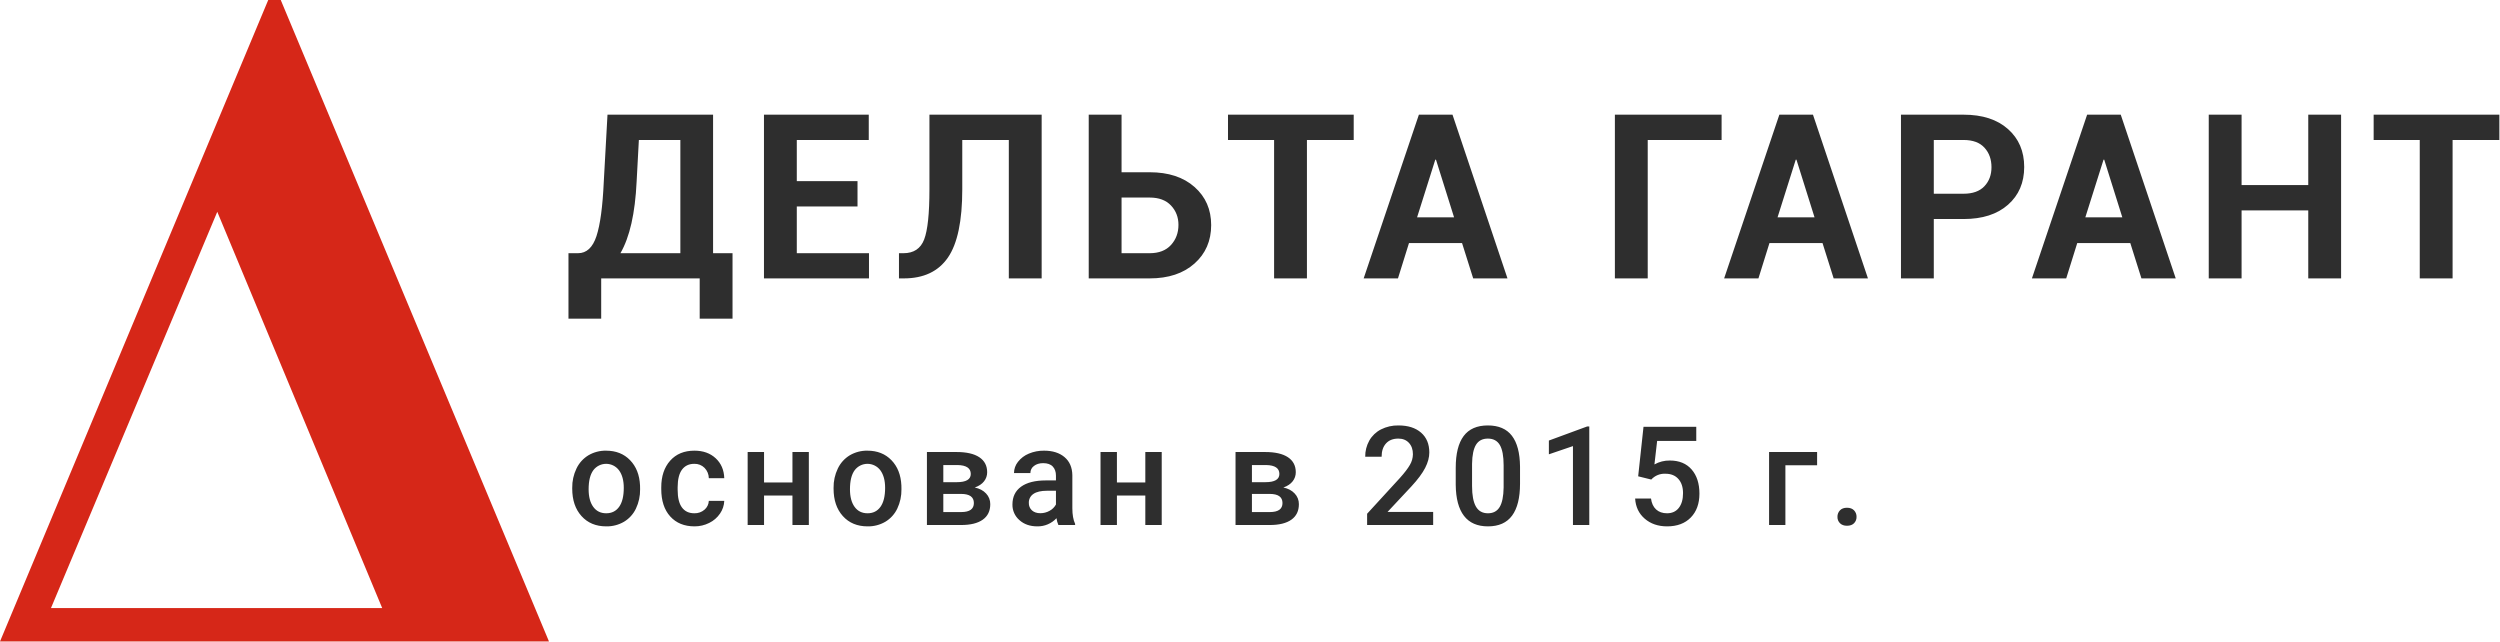
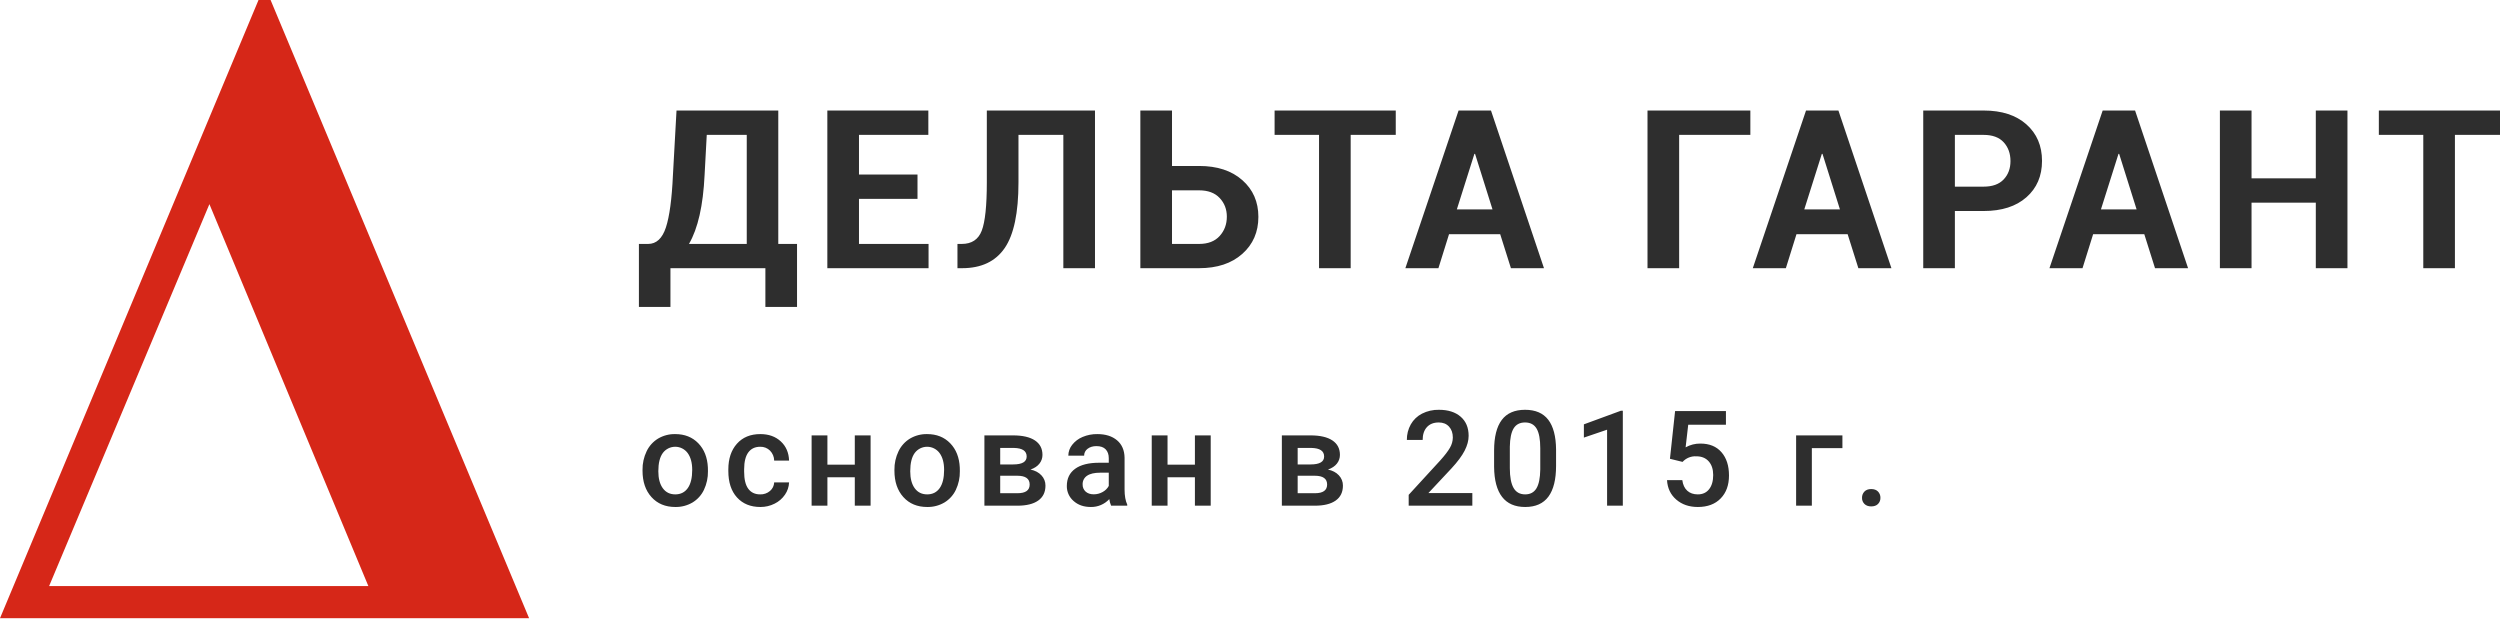
- <svg xmlns="http://www.w3.org/2000/svg" width="3379" height="867" viewBox="0 0 3379 867">
+ <svg xmlns="http://www.w3.org/2000/svg" width="3506" height="867" viewBox="0 0 3506 867">
  <defs>
    <style>
      .cls-1 {
        fill: #d62718;
      }

      .cls-1, .cls-2 {
        fill-rule: evenodd;
      }

      .cls-2 {
        fill: #2e2e2e;
      }
    </style>
  </defs>
  <path id="Δ" class="cls-1" d="M0,867.009H742.005L379.455-.009H362.548ZM68.877,821.9L293.67,286.282,516.585,821.9H68.877Z" />
-   <path id="ДЕЛЬТА_ГАРАНТ_основан_в_2015_г." data-name="ДЕЛЬТА ГАРАНТ основан в 2015 г." class="cls-2" d="M990.084,342.237H963.792V155H821.085l-5.015,90.579q-2.28,50.459-9.879,73.557t-24.924,23.1H768.349v88.451h44.225V376.28H945.707v54.408h44.377V342.237ZM863.487,189.2h56.079V342.237h-81q9.421-16.26,14.894-40.426t6.991-56.232Zm295.533,55.624h-82.07V189.2h97.27V155H1032.58V376.28h141.94V342.237h-97.57V279.014h82.07v-34.2ZM1256.23,155V255.762q0,49.393-7.15,67.934t-27.96,18.541h-6.08V376.28h6.54q40.26,0,59.65-28.192t19.38-92.326V189.2h62.91V376.28h44.38V155H1256.23Zm259.67,0h-44.38V376.28h82.37q37.995,0,60.56-20.061t22.57-51.976q0-31.609-22.49-51.521t-60.64-19.909H1515.9V155Zm37.99,112.008q18.69,0,28.8,10.714t10.11,26.217q0,16.11-10.11,27.2t-28.8,11.094H1515.9V267.008h37.99ZM1829.67,155H1659.76V189.2h62.31V376.28h44.38V189.2h63.22V155Zm161.49,221.28h46.35L1963.2,155h-45.44l-74.63,221.28h46.36l14.89-47.721h71.74Zm-51.22-160.488h0.92l24.46,77.964h-50ZM2326.91,155H2182.68V376.28h44.38V189.2h99.85V155Zm151.46,221.28h46.35L2450.41,155h-45.44l-74.63,221.28h46.36l14.89-47.721h71.74Zm-51.22-160.488h0.92l24.46,77.964h-50ZM2654,296.036q38.145,0,60.03-19.3t21.88-51.065q0-31.762-21.88-51.216T2654,155h-84.65V376.28h44.37V296.036H2654ZM2613.72,189.2H2654q18.69,0,28.19,10.411t9.5,26.368q0,15.656-9.58,25.76T2654,261.841h-40.28V189.2ZM2894.36,376.28h46.36L2866.4,155h-45.44l-74.62,221.28h46.35l14.9-47.721h71.73Zm-51.21-160.488h0.91l24.47,77.964h-50ZM3164.22,155h-44.38v95.139h-90.12V155h-44.38V376.28h44.38V284.333h90.12V376.28h44.38V155Zm213.92,0H3208.23V189.2h62.31V376.28h44.38V189.2h63.22V155ZM773.425,660.464q0,23.163,12.538,37.067t33.42,13.906a45.809,45.809,0,0,0,24.119-6.292,41.449,41.449,0,0,0,16.048-17.781,58.7,58.7,0,0,0,5.608-26.08l-0.091-5.2q-1-21.246-13.45-34.1T819.2,609.126a45.483,45.483,0,0,0-23.89,6.246,41.96,41.96,0,0,0-16.141,17.873,58.184,58.184,0,0,0-5.744,26.124v1.1Zm28.541-24.94a21.669,21.669,0,0,1,34.7.137q6.428,8.754,6.428,23.708,0,16.872-6.246,25.624t-17.462,8.754q-11.217,0-17.508-8.617t-6.292-23.846Q795.583,644.142,801.966,635.524ZM921.7,685.859q-5.792-7.886-5.79-23.936v-3.557Q916,642.5,921.84,634.7t16.6-7.8a18.635,18.635,0,0,1,13.815,5.471,20.3,20.3,0,0,1,5.79,13.952h20.882q-0.548-16.687-11.626-26.946t-28.679-10.258q-20.79,0-32.827,13.541t-12.036,36.064v2.28q0,23.618,12.127,37.022t32.828,13.4a43.485,43.485,0,0,0,19.878-4.65,37.684,37.684,0,0,0,14.59-12.63,32.558,32.558,0,0,0,5.745-17.188H958.041a16.507,16.507,0,0,1-5.836,11.945,20.03,20.03,0,0,1-13.769,4.833Q927.493,693.747,921.7,685.859Zm171.527-74.91h-22.15v41.126h-38.39V610.949h-22.16v98.664h22.16V669.765h38.39v39.848h22.15V610.949Zm33.43,49.515q0,23.163,12.54,37.067t33.42,13.906a45.805,45.805,0,0,0,24.12-6.292,41.466,41.466,0,0,0,16.05-17.781,58.682,58.682,0,0,0,5.61-26.08l-0.09-5.2q-1-21.246-13.45-34.1t-32.42-12.857a45.476,45.476,0,0,0-23.89,6.246,41.964,41.964,0,0,0-16.14,17.873,58.173,58.173,0,0,0-5.75,26.124v1.1Zm28.54-24.94a21.672,21.672,0,0,1,34.7.137q6.435,8.754,6.43,23.708,0,16.872-6.25,25.624t-17.46,8.754q-11.22,0-17.51-8.617t-6.29-23.846Q1148.82,644.142,1155.2,635.524Zm143.86,74.089q19.065,0,29.23-7.2t10.16-20.973a20.511,20.511,0,0,0-5.65-14.408q-5.655-6.108-15.32-8.115,8.3-2.917,12.54-8.344a19.377,19.377,0,0,0,4.24-12.265q0-13.22-10.58-20.289t-30.82-7.067h-40.03v98.664h46.23Zm-0.09-42.037q17.325,0,17.32,12.31,0,12.221-17.05,12.22h-24.25v-24.53h23.98Zm-23.98-39.028h19.24q17.865,0.366,17.87,12.037,0,11.127-18.88,11.125h-18.23V628.548Zm178.14,81.065v-1.55q-3.735-7.933-3.74-21.246v-44.5q-0.27-15.775-10.58-24.484t-27.63-8.708a51.4,51.4,0,0,0-20.65,4.012,35.9,35.9,0,0,0-14.64,11.079,24.637,24.637,0,0,0-5.38,15.183h22.16a11.7,11.7,0,0,1,4.84-9.621q4.83-3.781,12.4-3.784,8.745,0,13.04,4.605,4.275,4.606,4.28,12.265v6.474h-13.58q-21.8,0-33.52,8.435t-11.71,24.21a27.135,27.135,0,0,0,9.39,20.973q9.39,8.48,24.26,8.48a34.475,34.475,0,0,0,25.89-11.034,33.877,33.877,0,0,0,2.56,9.21h22.61Zm-58.31-19.742a12.934,12.934,0,0,1-4.24-10.167,13.871,13.871,0,0,1,6.2-12.128q6.2-4.284,18.51-4.285h11.94v18.6a21.289,21.289,0,0,1-8.71,8.571,25.161,25.161,0,0,1-12.35,3.192Q1399.06,693.656,1394.82,689.871Zm175.36-78.922h-22.16v41.126h-38.39V610.949h-22.16v98.664h22.16V669.765h38.39v39.848h22.16V610.949Zm146,98.664q19.065,0,29.23-7.2t10.17-20.973a20.521,20.521,0,0,0-5.66-14.408q-5.655-6.108-15.32-8.115,8.31-2.917,12.54-8.344a19.377,19.377,0,0,0,4.24-12.265q0-13.22-10.57-20.289-10.59-7.065-30.83-7.067h-40.03v98.664h46.23Zm-0.09-42.037q17.325,0,17.33,12.31,0,12.221-17.05,12.22h-24.26v-24.53h23.98Zm-23.98-39.028h19.24q17.88,0.366,17.87,12.037,0,11.127-18.87,11.125h-18.24V628.548Zm244.95,63.375h-61.65l32.47-34.742q12.765-13.86,18.37-24.757t5.61-20.836q0-17.143-11.17-26.855t-30.5-9.711a50.24,50.24,0,0,0-23.67,5.38,38.05,38.05,0,0,0-15.77,15.091,43.412,43.412,0,0,0-5.52,21.839h22.16q0-11.4,5.93-17.963T1890,592.8q9.03,0,14.37,5.836t5.33,15.32a28.83,28.83,0,0,1-4.06,14.361q-4.05,7.161-13.63,17.827l-44.22,48.238v15.228h89.27v-17.69Zm117.41-61.186q-0.27-27.811-10.99-41.764t-32.51-13.951q-21.975,0-32.69,14.316t-10.71,42.949v22.979q0.27,27.813,11.17,41.992t32.42,14.179q21.885,0,32.59-14.544,10.725-14.544,10.72-43.177V630.737Zm-22.16,28.177q-0.27,17.964-5.38,26.4t-15.77,8.435q-11.13,0-16.33-9.119t-5.19-27.721V626.816q0.27-17.508,5.38-25.76t15.95-8.253q11.13,0,16.23,8.709t5.11,27.4v30Zm115.77-82.524h-2.83l-51.79,19.058v18.6l32.55-11.1V709.613h22.07V576.39Zm83.77,71.764a24.171,24.171,0,0,1,19.33-7.843q11.025,0,17.32,7.067t6.29,19.195q0,12.584-5.7,19.879t-15.91,7.295q-9.12,0-14.77-5.152t-6.93-14.818h-21.43q1,16.96,13,27.31t30.22,10.35q20.34,0,32.01-11.991t11.67-32.234q0-20.517-10.53-32.645t-29.5-12.128a41,41,0,0,0-20.79,5.289L2239.78,596h52.89V576.846h-71.31l-7.21,66.931ZM2456,610.949h-64.92v98.664h22.06V628.822H2456V610.949Zm30.88,78.831a12.2,12.2,0,0,0-3.38,8.8,11.564,11.564,0,0,0,3.47,8.662q3.465,3.375,9.39,3.374,6.195,0,9.57-3.419a11.769,11.769,0,0,0,3.38-8.617,12.2,12.2,0,0,0-3.38-8.8q-3.375-3.508-9.57-3.51C2492.29,686.27,2489.12,687.441,2486.88,689.78Z" />
+   <path id="ДЕЛЬТА_ГАРАНТ_основан_в_2015_г." data-name="ДЕЛЬТА ГАРАНТ основан в 2015 г." class="cls-2" d="M1117.76,342.09h-26.3V155H948.746l-5.016,90.508q-2.28,50.419-9.879,73.5T908.924,342.09H896.005v88.381h44.229V376.106H1073.38v54.365h44.38V342.09ZM991.151,189.169h56.089V342.09H966.224q9.423-16.248,14.895-40.395t6.992-56.187Zm295.559,55.58h-82.07v-55.58h97.27V155H1160.26V376.106h141.95V342.09h-97.57V278.917h82.07V244.749ZM1383.92,155V255.682q0,49.356-7.14,67.881t-27.97,18.527h-6.07v34.016h6.53q40.275,0,59.66-28.17t19.38-92.254V189.169h62.92V376.106h44.38V155H1383.92Zm259.7,0h-44.39V376.106h82.38q38,0,60.57-20.045t22.57-51.936q0-31.584-22.49-51.48t-60.65-19.893h-37.99V155Zm37.99,111.92q18.705,0,28.81,10.706t10.1,26.2q0,16.1-10.1,27.183t-28.81,11.086h-37.99V266.92h37.99ZM1957.41,155H1787.49v34.169h62.32V376.106h44.38V189.169h63.22V155Zm161.51,221.106h46.36L2090.95,155h-45.44l-74.63,221.106h46.36l14.89-47.683h71.74ZM2067.7,215.744h0.91l24.47,77.9h-50ZM2454.7,155H2310.46V376.106h44.38V189.169h99.86V155Zm151.47,221.106h46.36L2578.2,155h-45.44l-74.63,221.106h46.36l14.89-47.683h71.74Zm-51.22-160.362h0.91l24.47,77.9h-50Zm226.86,80.181q38.145,0,60.04-19.286t21.88-51.024q0-31.739-21.88-51.177T2781.81,155h-84.66V376.106h44.38V295.925h40.28Zm-40.28-106.756h40.28q18.69,0,28.19,10.4t9.5,26.347q0,15.644-9.57,25.74t-28.12,10.1h-40.28V189.169ZM3022.2,376.106h46.36L2994.23,155h-45.44l-74.63,221.106h46.36l14.89-47.683h71.74Zm-51.22-160.362h0.91l24.47,77.9h-50ZM3292.07,155h-44.38v95.064h-90.13V155h-44.38V376.106h44.38V284.232h90.13v91.874h44.38V155Zm213.94,0H3336.09v34.169h62.32V376.106h44.38V189.169h63.22V155ZM901.081,660.066q0,23.145,12.54,37.039T947.043,711a45.848,45.848,0,0,0,24.121-6.287,41.437,41.437,0,0,0,16.05-17.768,58.6,58.6,0,0,0,5.609-26.059l-0.092-5.193q-1-21.23-13.451-34.077t-32.419-12.847a45.516,45.516,0,0,0-23.893,6.241,41.945,41.945,0,0,0-16.142,17.858,58.1,58.1,0,0,0-5.745,26.1v1.093Zm28.544-24.92a21.682,21.682,0,0,1,34.7.137q6.431,8.747,6.43,23.69,0,16.857-6.247,25.6t-17.464,8.747q-11.217,0-17.509-8.61t-6.293-23.827Q923.241,643.757,929.625,635.146Zm119.745,50.3q-5.79-7.881-5.79-23.918v-3.553q0.09-15.855,5.93-23.645t16.6-7.79A18.635,18.635,0,0,1,1079.92,632a20.239,20.239,0,0,1,5.79,13.94h20.89q-0.555-16.674-11.63-26.924t-28.68-10.25q-20.79,0-32.83,13.53t-12.04,36.036v2.278q0,23.6,12.13,36.993T1066.38,711a43.519,43.519,0,0,0,19.88-4.647,37.69,37.69,0,0,0,14.59-12.62,32.535,32.535,0,0,0,5.75-17.175h-20.89a16.5,16.5,0,0,1-5.83,11.936,20.051,20.051,0,0,1-13.77,4.829Q1055.16,693.323,1049.37,685.442Zm171.55-74.851h-22.16v41.093h-38.4V610.591H1138.2v98.586h22.16V669.36h38.4v39.817h22.16V610.591Zm33.43,49.475q0,23.145,12.54,37.039T1300.31,711a45.839,45.839,0,0,0,24.12-6.287,41.449,41.449,0,0,0,16.05-17.768,58.59,58.59,0,0,0,5.61-26.059l-0.09-5.193q-1.005-21.23-13.45-34.077t-32.42-12.847a45.5,45.5,0,0,0-23.89,6.241,41.963,41.963,0,0,0-16.15,17.858,58.093,58.093,0,0,0-5.74,26.1v1.093Zm28.54-24.92a21.683,21.683,0,0,1,34.7.137q6.435,8.747,6.43,23.69,0,16.857-6.24,25.6-6.255,8.748-17.47,8.747t-17.51-8.61q-6.285-8.61-6.29-23.827Q1276.51,643.757,1282.89,635.146Zm143.87,74.031q19.065,0,29.23-7.2t10.17-20.956a20.492,20.492,0,0,0-5.66-14.4q-5.655-6.1-15.32-8.11,8.295-2.915,12.54-8.337a19.352,19.352,0,0,0,4.24-12.255q0-13.209-10.58-20.273t-30.82-7.061h-40.03v98.586h46.23Zm-0.09-42q17.325,0,17.33,12.3,0,12.21-17.06,12.209h-24.25v-24.51h23.98Zm-23.98-39h19.24q17.865,0.366,17.87,12.027,0,11.118-18.87,11.116h-18.24V628.176Zm178.15,81v-1.549q-3.735-7.926-3.74-21.23V641.934q-0.27-15.762-10.57-24.464-10.32-8.7-27.64-8.7a51.415,51.415,0,0,0-20.65,4.009,35.885,35.885,0,0,0-14.64,11.07,24.543,24.543,0,0,0-5.38,15.171h22.16a11.7,11.7,0,0,1,4.83-9.613q4.845-3.78,12.41-3.781,8.745,0,13.04,4.6,4.275,4.6,4.28,12.255v6.469h-13.58q-21.795,0-33.52,8.428t-11.72,24.191a27.08,27.08,0,0,0,9.4,20.957q9.39,8.473,24.25,8.474a34.5,34.5,0,0,0,25.9-11.025,33.835,33.835,0,0,0,2.56,9.2h22.61Zm-58.32-19.726a12.954,12.954,0,0,1-4.24-10.159,13.865,13.865,0,0,1,6.21-12.119q6.195-4.281,18.51-4.282h11.94v18.587a21.249,21.249,0,0,1-8.7,8.565,25.245,25.245,0,0,1-12.36,3.189Q1526.77,693.232,1522.52,689.451Zm175.38-78.86h-22.16v41.093h-38.39V610.591h-22.16v98.586h22.16V669.36h38.39v39.817h22.16V610.591Zm146.02,98.586q19.065,0,29.23-7.2t10.17-20.956a20.492,20.492,0,0,0-5.66-14.4q-5.655-6.1-15.32-8.11,8.295-2.915,12.54-8.337a19.352,19.352,0,0,0,4.24-12.255q0-13.209-10.58-20.273t-30.82-7.061h-40.04v98.586h46.24Zm-0.09-42q17.325,0,17.33,12.3,0,12.21-17.06,12.209h-24.25v-24.51h23.98Zm-23.98-39h19.24q17.865,0.366,17.87,12.027,0,11.118-18.88,11.116h-18.23V628.176ZM2064.81,691.5h-61.65l32.47-34.715q12.765-13.848,18.37-24.738t5.61-20.819q0-17.13-11.17-26.834t-30.5-9.7a50.274,50.274,0,0,0-23.67,5.375,37.919,37.919,0,0,0-15.77,15.08,43.348,43.348,0,0,0-5.52,21.822h22.16q0-11.388,5.93-17.95t16.69-6.56q9.015,0,14.36,5.831,5.325,5.832,5.33,15.308a28.794,28.794,0,0,1-4.06,14.35q-4.05,7.155-13.63,17.813l-44.23,48.2v15.216h89.28V691.5Zm117.42-61.138q-0.27-27.789-10.99-41.731t-32.51-13.94q-21.975,0-32.69,14.3t-10.72,42.915v22.961q0.285,27.79,11.18,41.958T2138.92,711q21.885,0,32.6-14.533t10.71-43.143V630.363Zm-22.16,28.154q-0.27,17.952-5.38,26.378t-15.77,8.428q-11.13,0-16.33-9.111t-5.2-27.7V626.445q0.285-17.495,5.38-25.74,5.115-8.246,15.96-8.246,11.13,0,16.24,8.7t5.1,27.38v29.976Zm115.78-82.459h-2.82l-51.8,19.043v18.588l32.55-11.089V709.177h22.07V576.058Zm83.77,71.708a24.214,24.214,0,0,1,19.34-7.836q11.025,0,17.32,7.061t6.3,19.18q0,12.574-5.7,19.863t-15.92,7.289q-9.12,0-14.77-5.148t-6.93-14.806h-21.43q1.005,16.947,12.99,27.289T2381.05,711q20.34,0,32.01-11.982,11.685-11.981,11.68-32.209,0-20.5-10.54-32.619t-29.5-12.119a41.028,41.028,0,0,0-20.79,5.285l3.65-31.708h52.89V576.514h-71.31l-7.21,66.878Zm224.18-37.175h-64.93v98.586h22.07V628.449h42.86V610.591Zm30.88,78.769a12.182,12.182,0,0,0-3.38,8.792,11.55,11.55,0,0,0,3.47,8.656q3.465,3.372,9.39,3.372,6.2,0,9.58-3.417a11.787,11.787,0,0,0,3.37-8.611,12.215,12.215,0,0,0-3.37-8.792q-3.375-3.507-9.58-3.508C2620.09,685.852,2616.92,687.022,2614.68,689.36Z" />
</svg>
